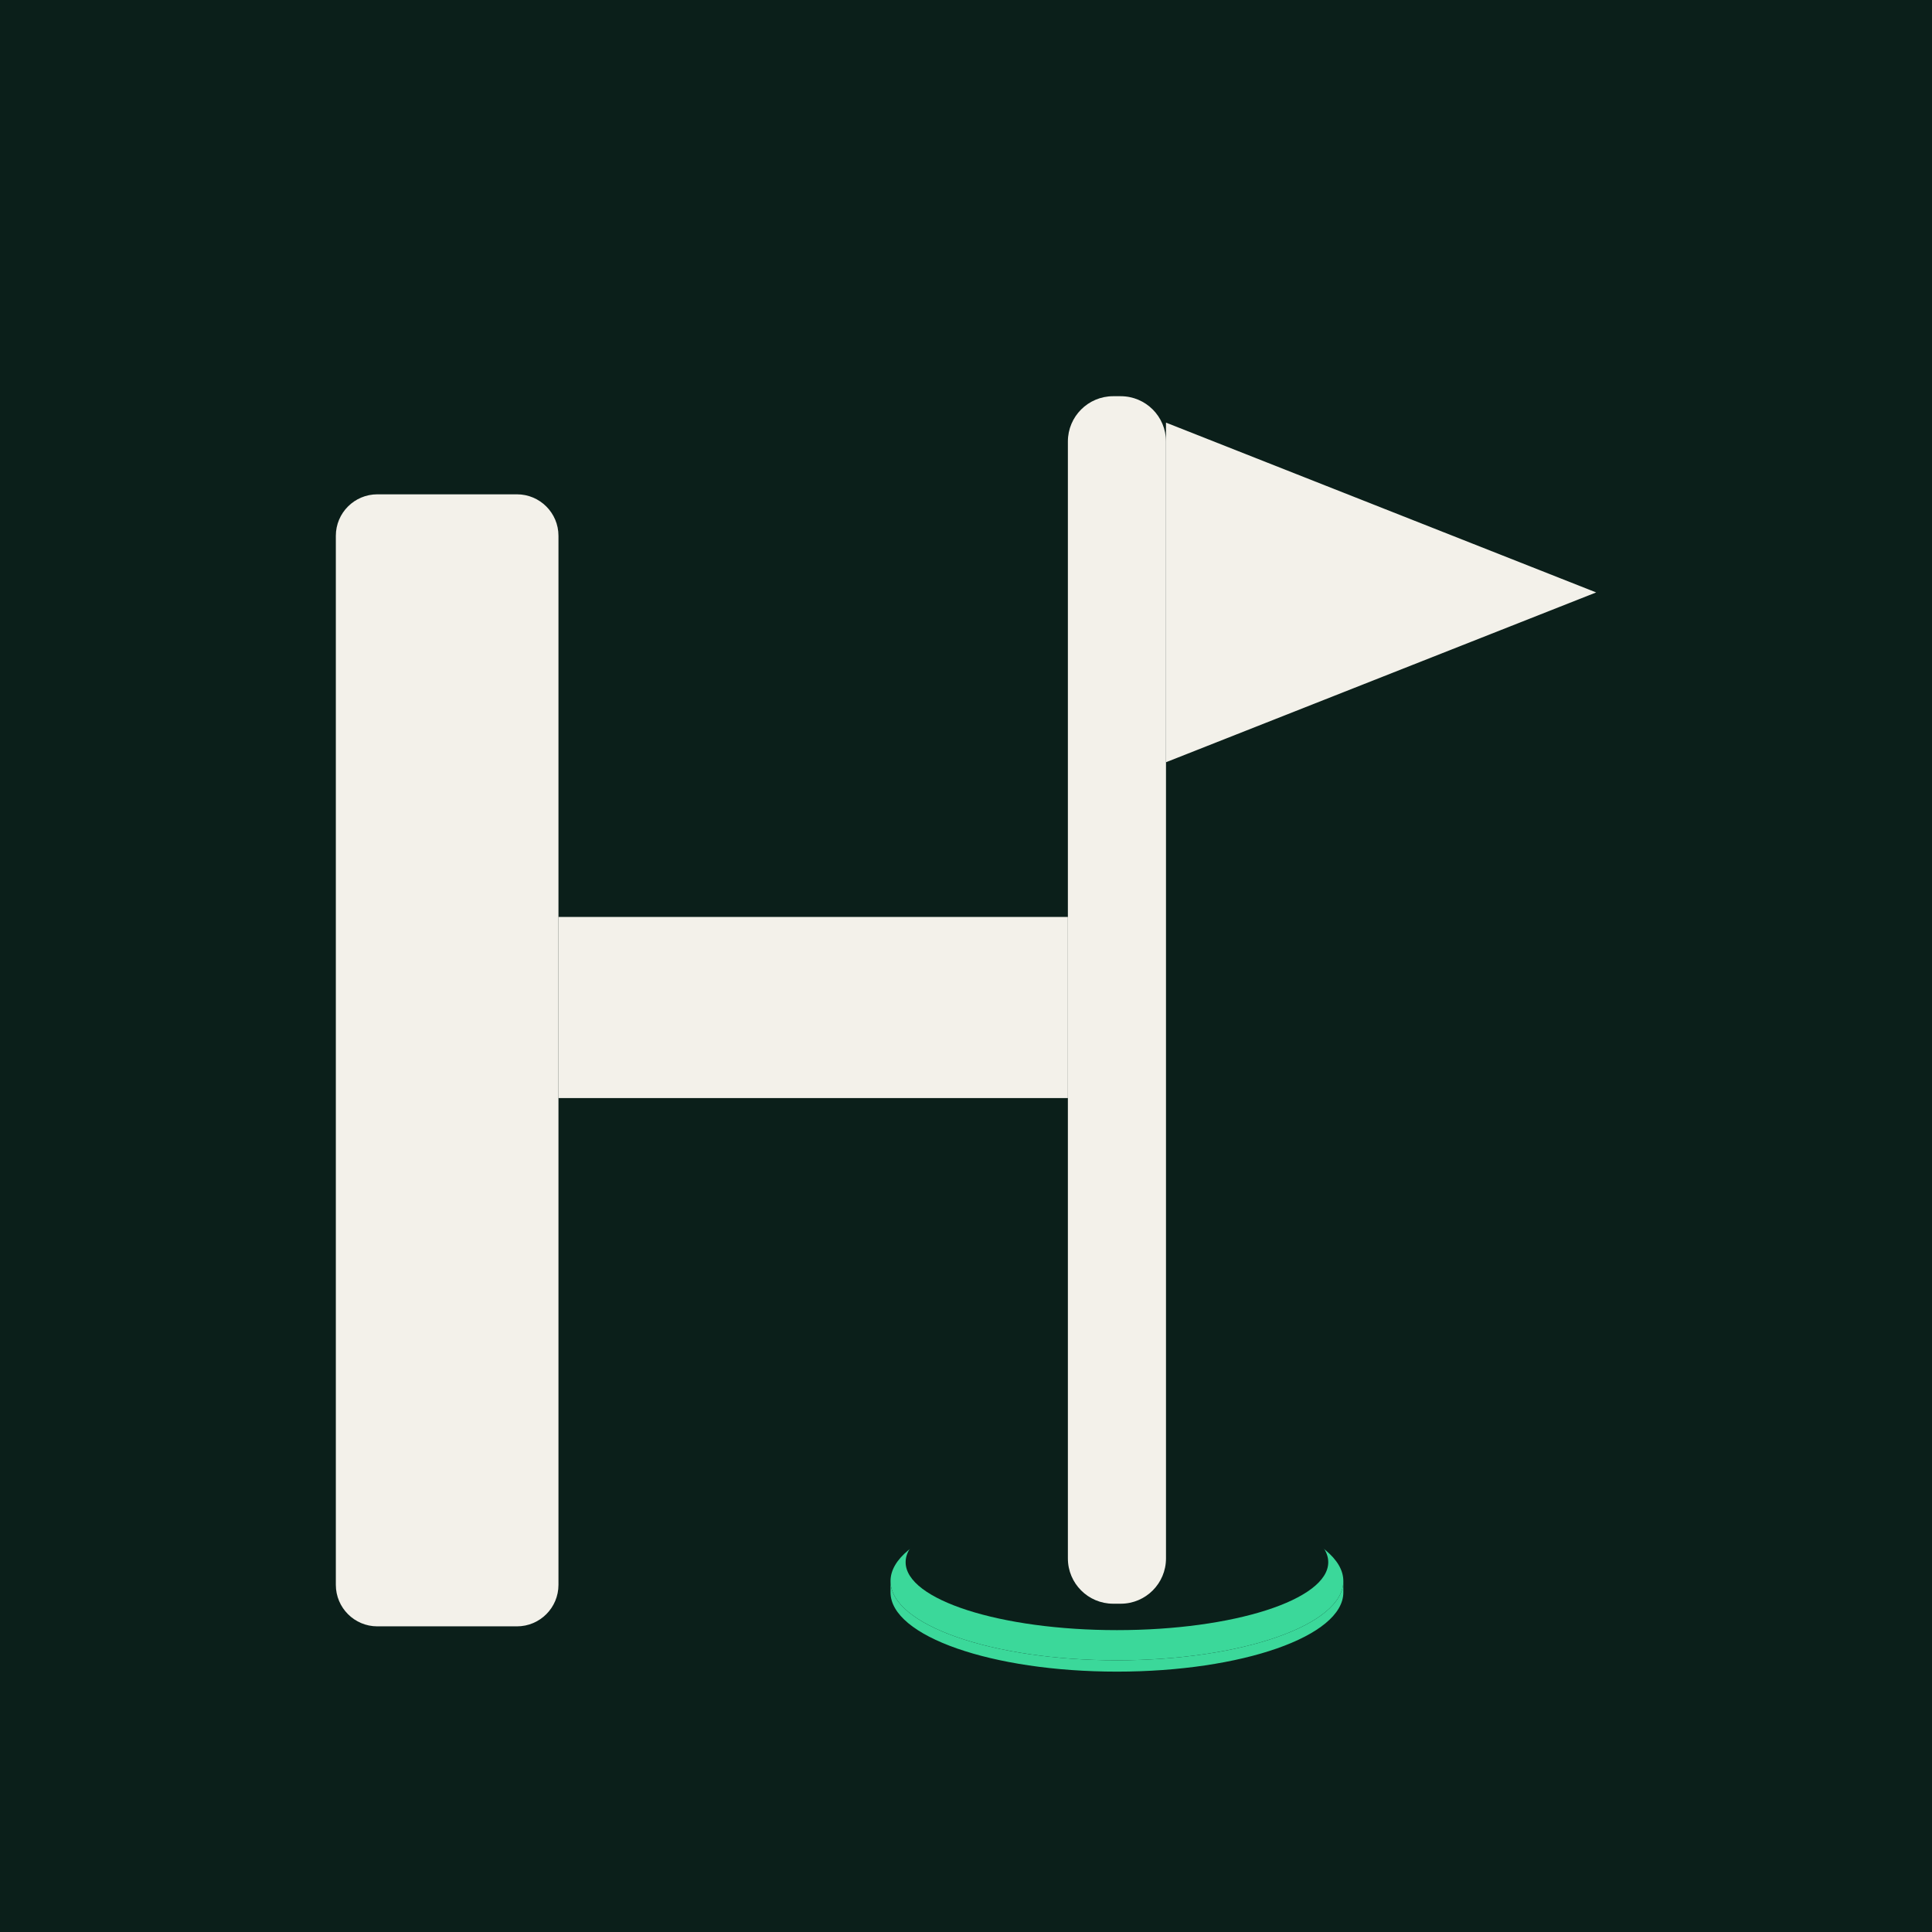
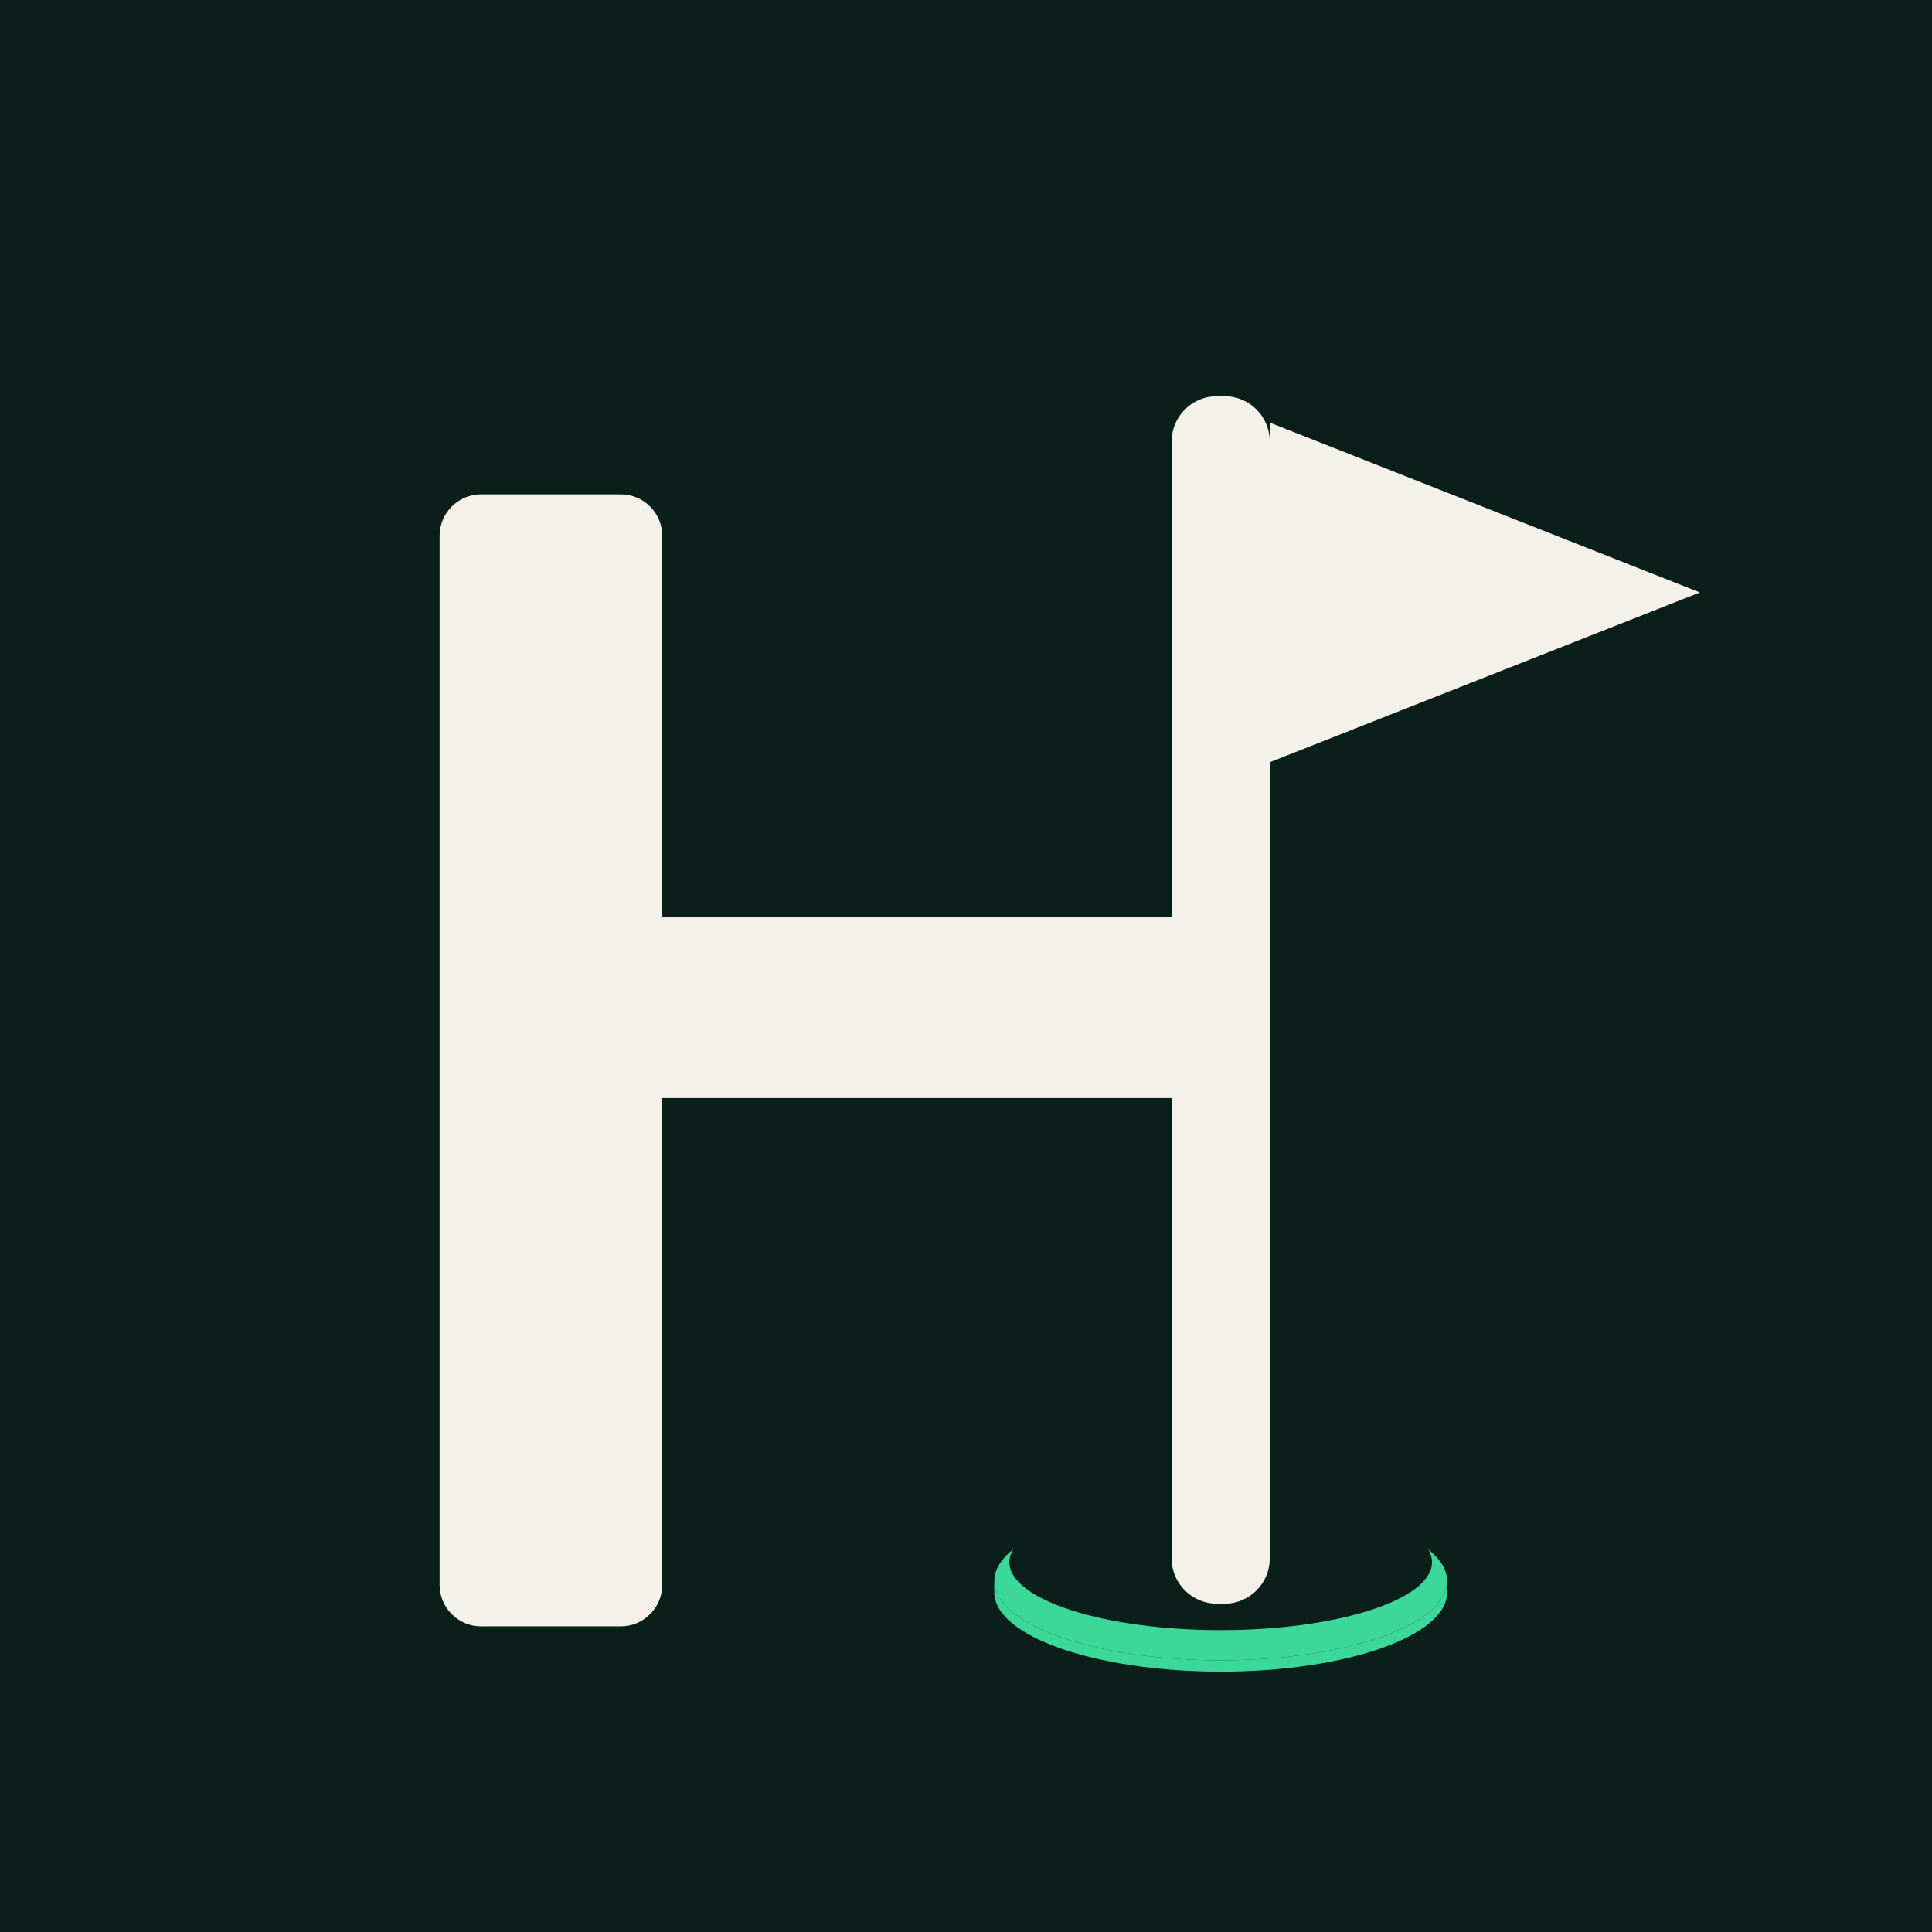
<svg xmlns="http://www.w3.org/2000/svg" width="1024" height="1024" viewBox="0 0 1024 1024">
  <rect x="0" y="0" width="1024" height="1024" fill="#0B1F1A" />
-   <g transform="translate(-110, 0)">
+   <g transform="translate(-55, 0)">
    <ellipse cx="702" cy="838" rx="120" ry="42" fill="#3BD89A" />
    <ellipse cx="702" cy="828" rx="112" ry="36" fill="#0B1F1A" />
    <rect x="288" y="262" width="118" height="600" rx="22" fill="#F3F1EA" />
    <rect x="676" y="210" width="52" height="640" rx="24" fill="#F3F1EA" />
    <rect x="406" y="486" width="270" height="96" fill="#F3F1EA" />
    <path d="M582 838 A120 42 0 0 0 822 838 L822 844 A120 42 0 0 1 582 844 Z" fill="#3BD89A" />
    <path d="M728 224 L956 314 L728 404 Z" fill="#F3F1EA" />
  </g>
</svg>
